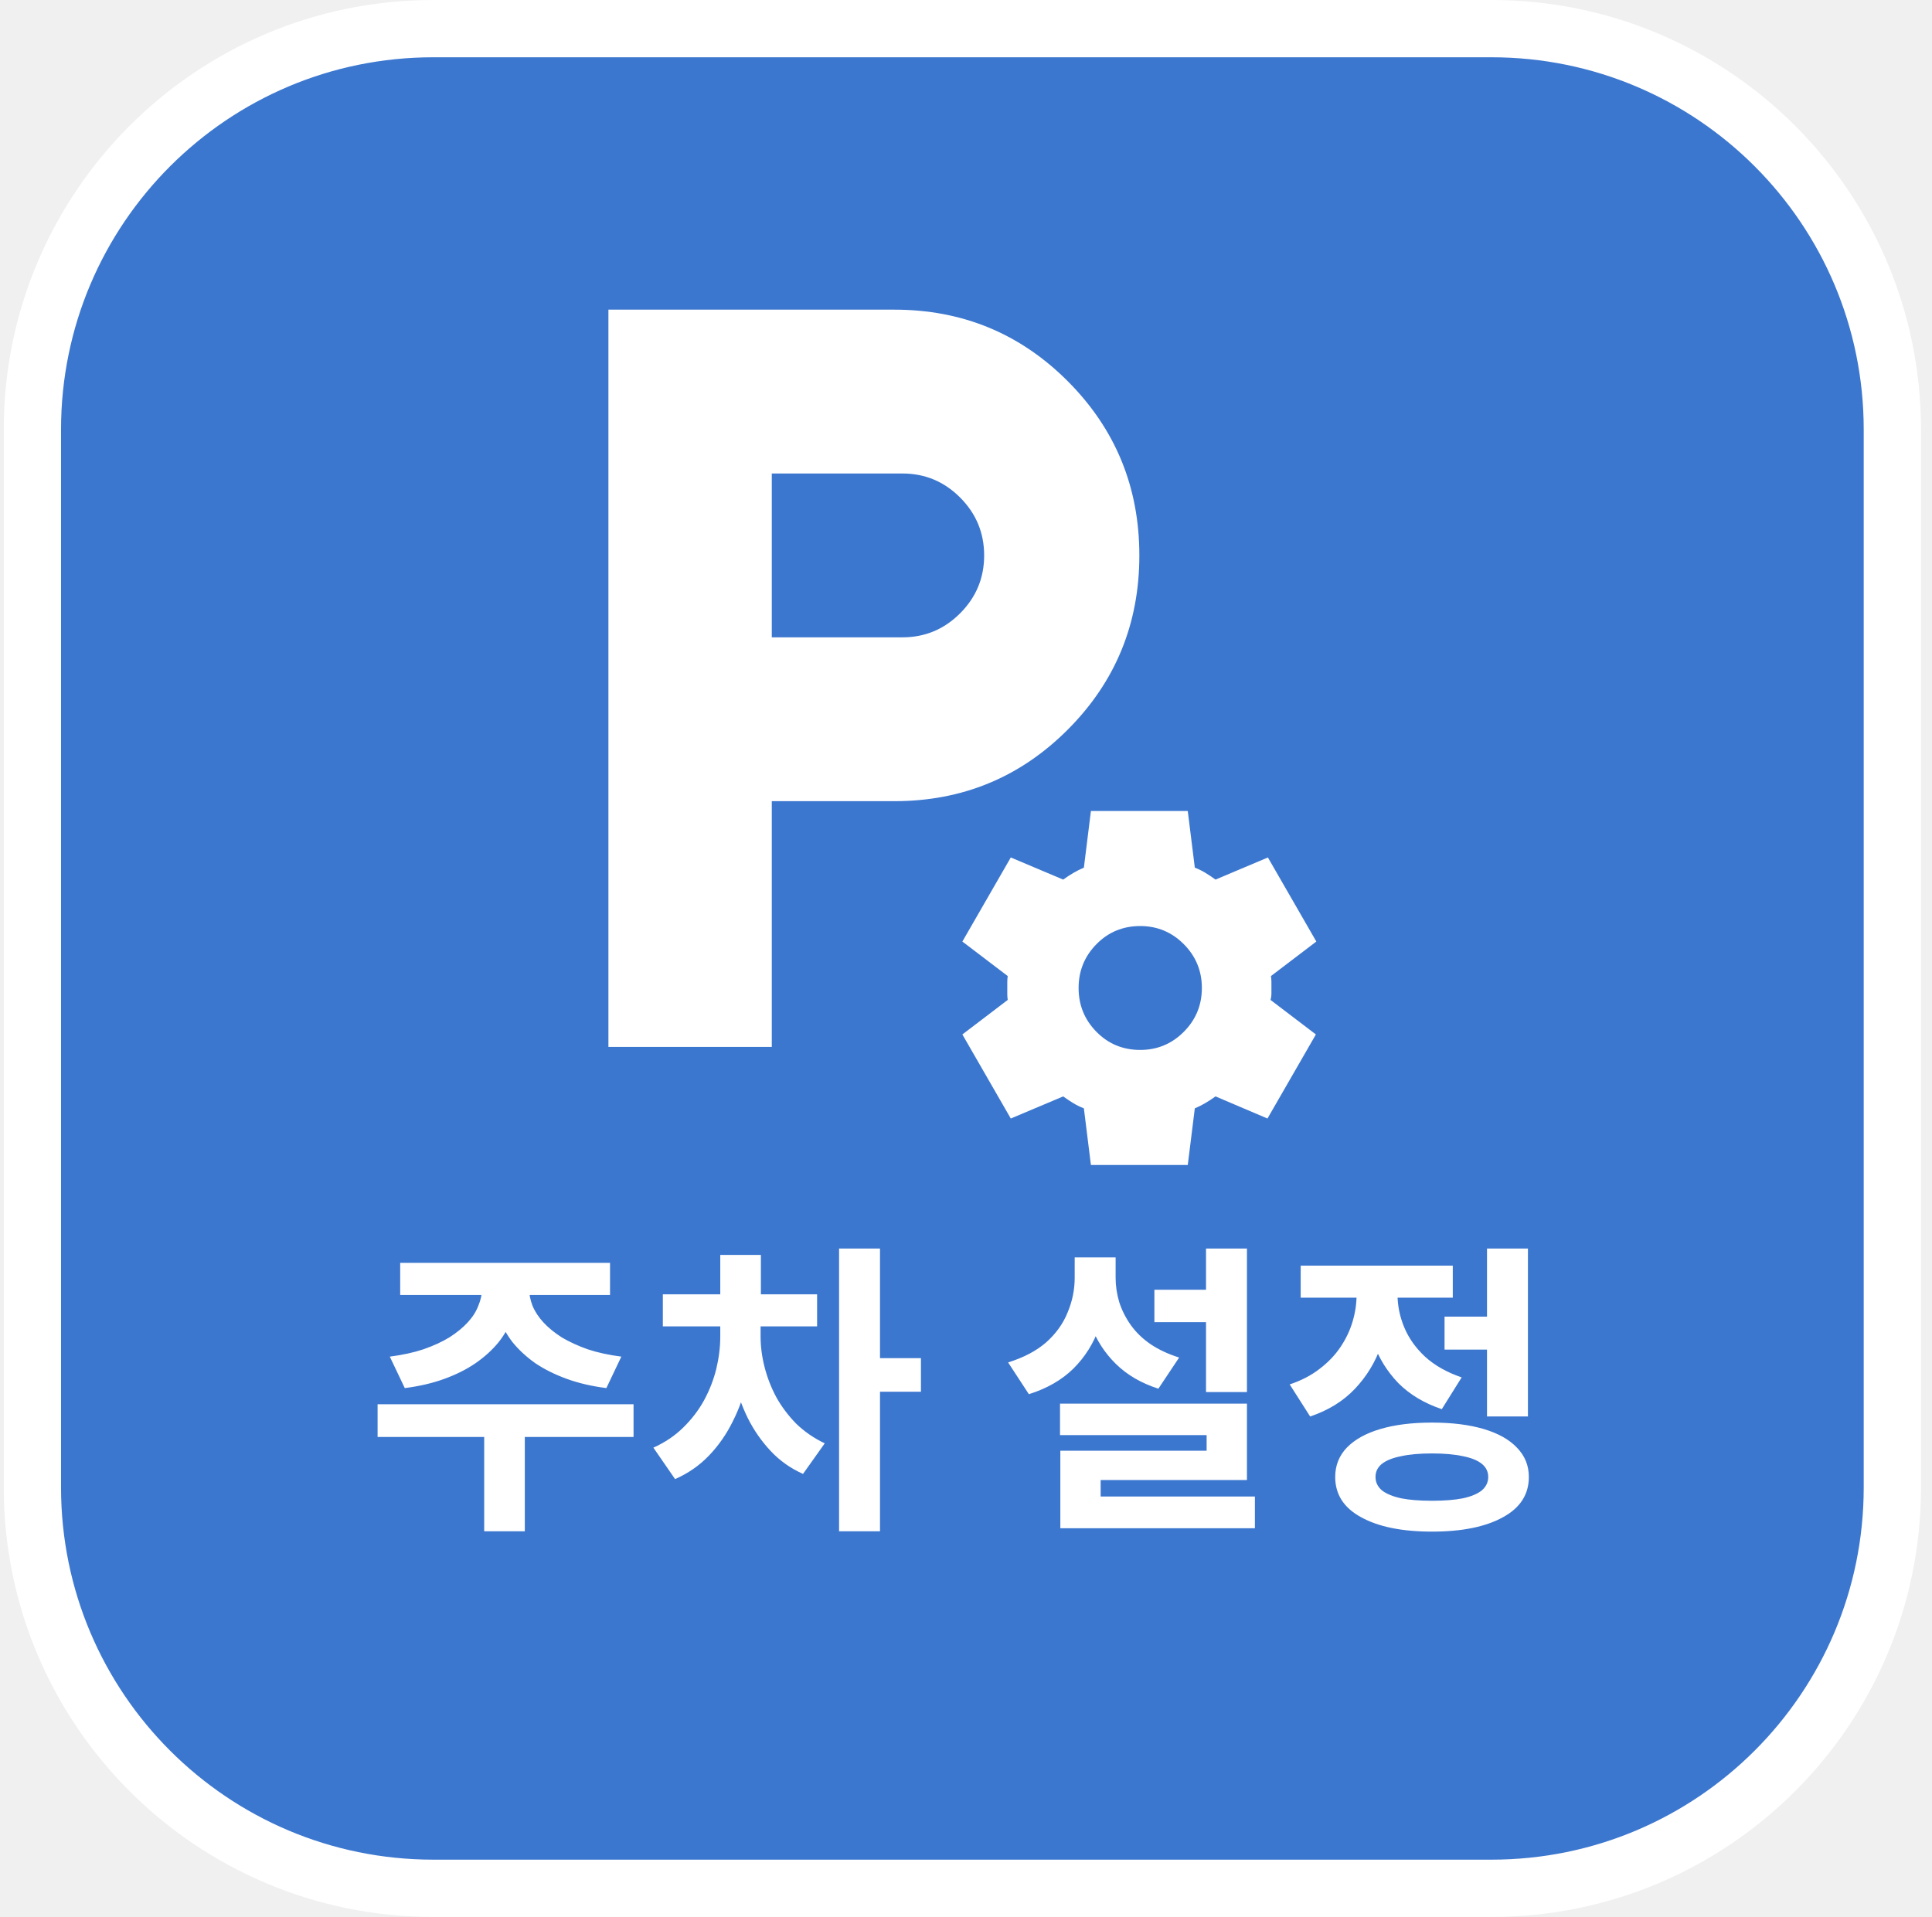
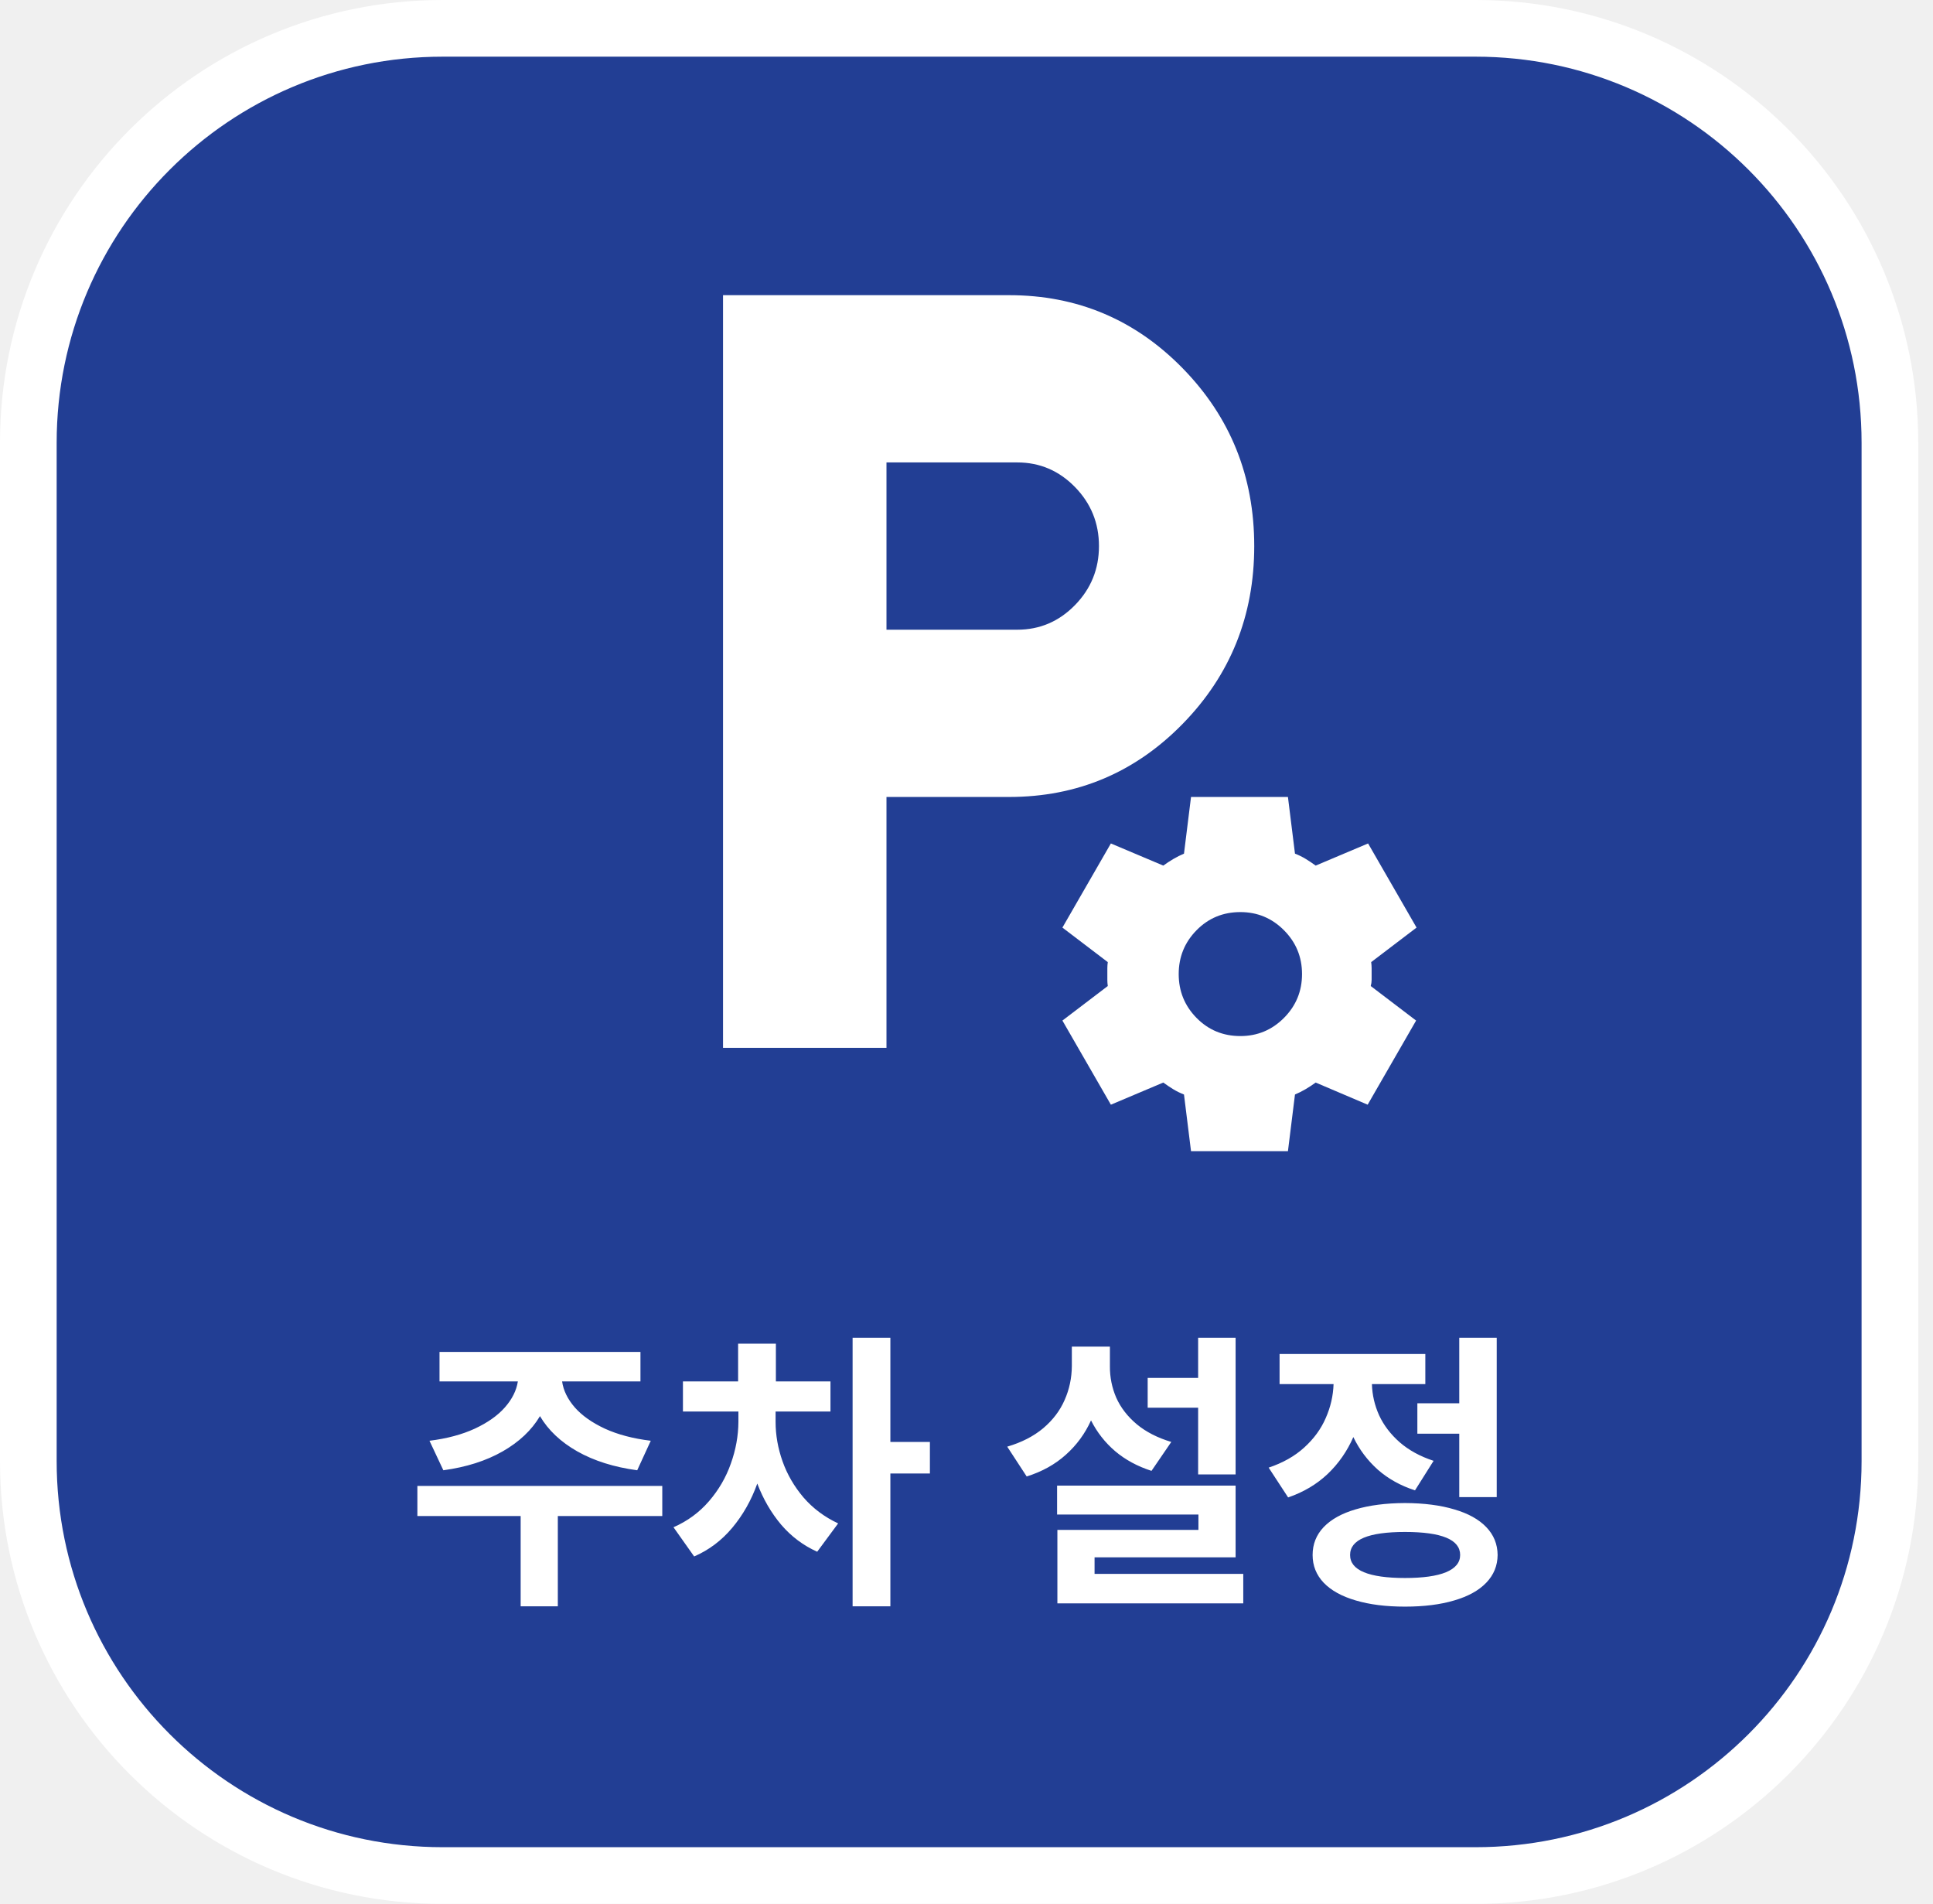
- <svg xmlns="http://www.w3.org/2000/svg" width="131" height="130" viewBox="0 0 131 130" fill="none">
-   <rect x="2.196" y="1.942" width="126.116" height="126.116" rx="27.186" fill="#3C77CF" stroke="white" stroke-width="3.884" />
-   <path d="M32.686 86.783H35.088V87.363C35.088 88.025 34.978 88.668 34.757 89.289C34.55 89.91 34.232 90.49 33.804 91.028C33.376 91.553 32.851 92.029 32.23 92.457C31.622 92.872 30.918 93.224 30.118 93.514C29.317 93.804 28.426 94.011 27.446 94.135L26.431 92.002C27.287 91.891 28.047 91.726 28.709 91.505C29.386 91.27 29.973 91.001 30.47 90.697C30.967 90.379 31.381 90.041 31.712 89.682C32.044 89.323 32.285 88.944 32.437 88.543C32.603 88.143 32.686 87.749 32.686 87.363V86.783ZM33.493 86.783H35.875V87.363C35.875 87.749 35.951 88.143 36.103 88.543C36.269 88.944 36.517 89.323 36.848 89.682C37.18 90.041 37.594 90.379 38.091 90.697C38.602 91.001 39.189 91.27 39.851 91.505C40.514 91.726 41.273 91.891 42.13 92.002L41.115 94.135C40.134 94.011 39.244 93.804 38.443 93.514C37.642 93.224 36.931 92.872 36.31 92.457C35.702 92.029 35.185 91.553 34.757 91.028C34.343 90.49 34.025 89.91 33.804 89.289C33.597 88.668 33.493 88.025 33.493 87.363V86.783ZM32.831 96.827H35.585V103.848H32.831V96.827ZM25.603 95.233H42.958V97.449H25.603V95.233ZM27.135 85.644H41.363V87.818H27.135V85.644ZM48.838 89.641H50.992V90.635C50.992 91.643 50.881 92.637 50.66 93.617C50.453 94.597 50.129 95.523 49.687 96.392C49.259 97.262 48.721 98.035 48.072 98.712C47.423 99.388 46.657 99.92 45.773 100.307L44.303 98.174C45.076 97.828 45.745 97.38 46.311 96.827C46.891 96.261 47.368 95.64 47.74 94.963C48.113 94.273 48.389 93.562 48.569 92.83C48.748 92.085 48.838 91.353 48.838 90.635V89.641ZM49.459 89.641H51.572V90.635C51.572 91.311 51.661 92.002 51.841 92.706C52.02 93.41 52.283 94.087 52.628 94.736C52.987 95.385 53.436 95.985 53.974 96.537C54.526 97.076 55.175 97.525 55.921 97.883L54.45 99.955C53.608 99.582 52.877 99.064 52.255 98.401C51.634 97.739 51.116 96.993 50.702 96.165C50.288 95.322 49.977 94.432 49.77 93.493C49.563 92.54 49.459 91.588 49.459 90.635V89.641ZM44.944 87.777H55.403V89.951H44.944V87.777ZM48.838 85.105H51.593V88.916H48.838V85.105ZM56.894 84.67H59.669V103.848H56.894V84.67ZM59.069 92.105H62.445V94.383H59.069V92.105ZM78.275 87.466H82.997V89.662H78.275V87.466ZM81.775 84.67H84.55V94.404H81.775V84.67ZM71.875 95.191H84.55V100.369H74.63V102.771H71.896V98.381H81.816V97.324H71.875V95.191ZM71.896 101.487H85.089V103.641H71.896V101.487ZM72.87 85.271H75.106V86.659C75.106 87.846 74.913 88.971 74.526 90.034C74.154 91.097 73.574 92.022 72.787 92.809C72 93.583 70.992 94.163 69.763 94.549L68.355 92.395C69.418 92.064 70.281 91.608 70.944 91.028C71.606 90.435 72.09 89.758 72.393 88.999C72.711 88.24 72.87 87.459 72.87 86.659V85.271ZM73.429 85.271H75.645V86.659C75.645 87.211 75.728 87.763 75.893 88.315C76.073 88.868 76.335 89.385 76.68 89.869C77.025 90.352 77.467 90.78 78.006 91.153C78.558 91.525 79.207 91.829 79.952 92.064L78.544 94.176C77.384 93.804 76.425 93.244 75.665 92.499C74.906 91.753 74.34 90.877 73.967 89.869C73.608 88.861 73.429 87.791 73.429 86.659V85.271ZM97.948 89.289H101.593V91.525H97.948V89.289ZM100.827 84.67H103.602V96.061H100.827V84.67ZM97.099 96.475C98.452 96.475 99.619 96.62 100.599 96.91C101.579 97.2 102.332 97.621 102.856 98.174C103.395 98.726 103.664 99.388 103.664 100.162C103.664 101.349 103.077 102.26 101.904 102.895C100.73 103.544 99.129 103.869 97.099 103.869C95.069 103.869 93.468 103.544 92.294 102.895C91.121 102.26 90.534 101.349 90.534 100.162C90.534 99.388 90.796 98.726 91.321 98.174C91.859 97.621 92.619 97.2 93.599 96.91C94.579 96.62 95.746 96.475 97.099 96.475ZM97.099 98.567C96.27 98.567 95.573 98.629 95.007 98.753C94.441 98.864 94.006 99.036 93.702 99.271C93.412 99.506 93.267 99.803 93.267 100.162C93.267 100.521 93.412 100.824 93.702 101.073C94.006 101.308 94.441 101.487 95.007 101.611C95.573 101.722 96.27 101.777 97.099 101.777C97.927 101.777 98.625 101.722 99.191 101.611C99.757 101.487 100.185 101.308 100.475 101.073C100.765 100.824 100.91 100.521 100.91 100.162C100.91 99.803 100.765 99.506 100.475 99.271C100.185 99.036 99.757 98.864 99.191 98.753C98.625 98.629 97.927 98.567 97.099 98.567ZM91.984 86.576H94.22V87.798C94.22 89.013 94.027 90.172 93.64 91.277C93.254 92.382 92.66 93.355 91.859 94.197C91.072 95.025 90.064 95.647 88.835 96.061L87.448 93.886C88.235 93.624 88.912 93.272 89.478 92.83C90.057 92.388 90.527 91.898 90.886 91.36C91.259 90.808 91.535 90.228 91.714 89.62C91.894 89.013 91.984 88.405 91.984 87.798V86.576ZM92.563 86.576H94.759V87.777C94.759 88.536 94.91 89.282 95.214 90.014C95.518 90.745 95.987 91.408 96.623 92.002C97.272 92.596 98.1 93.065 99.108 93.41L97.762 95.564C96.574 95.164 95.594 94.577 94.821 93.804C94.061 93.017 93.495 92.105 93.123 91.07C92.75 90.02 92.563 88.923 92.563 87.777V86.576ZM88.194 85.83H98.507V88.005H88.194V85.83Z" fill="white" />
-   <path d="M73.97 79.005L73.493 75.164C73.234 75.064 72.99 74.944 72.761 74.804C72.532 74.664 72.309 74.514 72.09 74.354L68.537 75.854L65.254 70.153L68.329 67.812C68.309 67.672 68.299 67.537 68.299 67.407V66.597C68.299 66.467 68.309 66.332 68.329 66.192L65.254 63.852L68.537 58.151L72.09 59.651C72.309 59.491 72.537 59.341 72.776 59.201C73.015 59.061 73.254 58.941 73.493 58.841L73.97 55H80.537L81.015 58.841C81.274 58.941 81.518 59.061 81.746 59.201C81.975 59.341 82.199 59.491 82.418 59.651L85.97 58.151L89.254 63.852L86.179 66.192C86.199 66.332 86.209 66.467 86.209 66.597V67.407C86.209 67.537 86.189 67.672 86.149 67.812L89.224 70.153L85.941 75.854L82.418 74.354C82.199 74.514 81.97 74.664 81.731 74.804C81.493 74.944 81.254 75.064 81.015 75.164L80.537 79.005H73.97ZM77.314 71.203C78.468 71.203 79.453 70.793 80.269 69.973C81.085 69.153 81.493 68.162 81.493 67.002C81.493 65.842 81.085 64.852 80.269 64.032C79.453 63.212 78.468 62.801 77.314 62.801C76.139 62.801 75.149 63.212 74.344 64.032C73.537 64.852 73.135 65.842 73.135 67.002C73.135 68.162 73.537 69.153 74.344 69.973C75.149 70.793 76.139 71.203 77.314 71.203Z" fill="white" />
-   <path d="M41.254 71V21H60.639C65.254 21 69.177 22.62 72.408 25.861C75.638 29.102 77.254 33.037 77.254 37.667C77.254 42.296 75.638 46.231 72.408 49.472C69.177 52.713 65.254 54.333 60.639 54.333H52.331V71H41.254ZM52.331 43.222H61.192C62.715 43.222 64.019 42.678 65.104 41.59C66.189 40.502 66.731 39.194 66.731 37.667C66.731 36.139 66.189 34.831 65.104 33.743C64.019 32.655 62.715 32.111 61.192 32.111H52.331V43.222Z" fill="white" />
+ <svg xmlns="http://www.w3.org/2000/svg" width="131" height="129" viewBox="0 0 131 129" fill="none">
+   <rect x="1.92" y="1.92" width="126.16" height="125.16" rx="28.08" fill="#223E94" stroke="white" stroke-width="3.84" />
+   <path d="M44.883 102.721H37.804V108.84H35.285V102.721H28.286V100.681H44.883V102.721ZM43.404 93.602H38.094C38.181 94.215 38.468 94.802 38.954 95.362C39.441 95.915 40.121 96.395 40.994 96.802C41.867 97.201 42.904 97.475 44.103 97.621L43.184 99.621C41.61 99.408 40.257 98.981 39.124 98.341C37.998 97.701 37.154 96.905 36.594 95.952C36.028 96.905 35.185 97.701 34.065 98.341C32.945 98.981 31.605 99.408 30.046 99.621L29.106 97.621C30.285 97.475 31.309 97.201 32.175 96.802C33.048 96.395 33.728 95.915 34.215 95.362C34.708 94.802 35.001 94.215 35.095 93.602H29.786V91.602H43.404V93.602ZM52.562 96.342C52.562 97.235 52.719 98.125 53.032 99.011C53.345 99.898 53.819 100.714 54.452 101.461C55.092 102.201 55.875 102.787 56.801 103.221L55.382 105.14C54.442 104.72 53.629 104.11 52.942 103.311C52.262 102.504 51.722 101.574 51.322 100.521C50.916 101.654 50.349 102.654 49.623 103.521C48.903 104.38 48.043 105.027 47.043 105.46L45.643 103.481C46.59 103.067 47.393 102.477 48.053 101.711C48.713 100.944 49.206 100.094 49.532 99.161C49.866 98.228 50.036 97.288 50.042 96.342V95.642H46.283V93.602H50.022V91.043H52.582V93.602H56.281V95.642H52.562V96.342ZM60.341 97.701H63.02V99.841H60.341V108.84H57.781V90.643H60.341V97.701ZM83.737 99.901H81.198V95.382H77.778V93.362H81.198V90.643H83.737V99.901ZM83.737 105.52H74.179V106.64H84.257V108.64H71.659V103.661H81.218V102.621H71.639V100.661H83.737V105.52ZM75.219 92.562C75.212 93.309 75.355 94.022 75.648 94.702C75.948 95.375 76.412 95.975 77.038 96.502C77.665 97.022 78.445 97.421 79.378 97.701L78.038 99.661C77.085 99.355 76.265 98.911 75.578 98.331C74.892 97.745 74.345 97.048 73.939 96.242C73.532 97.141 72.962 97.918 72.229 98.571C71.502 99.225 70.619 99.715 69.579 100.041L68.26 98.021C69.233 97.735 70.046 97.318 70.699 96.772C71.352 96.218 71.836 95.582 72.149 94.862C72.469 94.142 72.632 93.376 72.639 92.562V91.243H75.219V92.562ZM101.434 101.441H98.895V97.141H96.055V95.082H98.895V90.643H101.434V101.441ZM95.215 101.841C96.508 101.847 97.622 101.991 98.555 102.271C99.495 102.544 100.218 102.944 100.724 103.471C101.231 103.997 101.488 104.627 101.494 105.36C101.488 106.087 101.231 106.713 100.724 107.24C100.218 107.767 99.495 108.166 98.555 108.44C97.615 108.72 96.502 108.86 95.215 108.86C93.929 108.86 92.816 108.72 91.876 108.44C90.936 108.166 90.213 107.767 89.706 107.24C89.206 106.713 88.956 106.087 88.956 105.36C88.956 104.627 89.206 103.997 89.706 103.471C90.213 102.944 90.933 102.544 91.866 102.271C92.806 101.991 93.922 101.847 95.215 101.841ZM95.215 103.801C92.736 103.801 91.496 104.32 91.496 105.36C91.496 105.88 91.809 106.27 92.436 106.53C93.069 106.79 93.996 106.92 95.215 106.92C96.435 106.92 97.362 106.79 97.995 106.53C98.635 106.263 98.955 105.874 98.955 105.36C98.955 104.32 97.708 103.801 95.215 103.801ZM96.595 93.782H92.976C92.996 94.515 93.159 95.222 93.466 95.902C93.779 96.575 94.242 97.181 94.855 97.722C95.475 98.261 96.242 98.681 97.155 98.981L95.895 100.981C94.922 100.668 94.082 100.201 93.376 99.581C92.676 98.955 92.123 98.218 91.716 97.371C91.296 98.331 90.716 99.165 89.976 99.871C89.236 100.571 88.343 101.101 87.297 101.461L85.977 99.441C86.937 99.121 87.74 98.668 88.386 98.081C89.04 97.488 89.526 96.822 89.846 96.082C90.173 95.342 90.35 94.575 90.376 93.782H86.717V91.742H96.595V93.782Z" fill="white" />
+   <mask id="mask0_614_3783" style="mask-type:alpha" maskUnits="userSpaceOnUse" x="70" y="52" width="29" height="29">
+     <rect x="70" y="52" width="29" height="29" fill="#D9D9D9" />
+   </mask>
+   <g mask="url(#mask0_614_3783)">
+     <path d="M80.716 78L80.239 74.16C79.98 74.06 79.736 73.94 79.507 73.8C79.279 73.66 79.055 73.51 78.836 73.35L75.284 74.85L72 69.15L75.075 66.81C75.055 66.67 75.045 66.535 75.045 66.405V65.595C75.045 65.465 75.055 65.33 75.075 65.19L72 62.85L75.284 57.15L78.836 58.65C79.055 58.49 79.284 58.34 79.522 58.2C79.761 58.06 80 57.94 80.239 57.84L80.716 54H87.284L87.761 57.84C88.02 57.94 88.264 58.06 88.493 58.2C88.721 58.34 88.945 58.49 89.164 58.65L92.716 57.15L96 62.85L92.925 65.19C92.945 65.33 92.955 65.465 92.955 65.595V66.405C92.955 66.535 92.935 66.67 92.895 66.81L95.97 69.15L92.687 74.85L89.164 73.35C88.945 73.51 88.716 73.66 88.478 73.8C88.239 73.94 88 74.06 87.761 74.16L87.284 78H80.716ZM84.06 70.2C85.214 70.2 86.199 69.79 87.015 68.97C87.831 68.15 88.239 67.16 88.239 66C88.239 64.84 87.831 63.85 87.015 63.03C86.199 62.21 85.214 61.8 84.06 61.8C82.886 61.8 81.895 62.21 81.09 63.03C80.284 63.85 79.881 64.84 79.881 66C79.881 67.16 80.284 68.15 81.09 68.97C81.895 69.79 82.886 70.2 84.06 70.2Z" fill="white" />
+   </g>
+   <mask id="mask1_614_3783" style="mask-type:alpha" maskUnits="userSpaceOnUse" x="32" y="11" width="67" height="68">
+     <rect x="32" y="11" width="67" height="68" fill="#D9D9D9" />
+   </mask>
+   <g mask="url(#mask1_614_3783)">
+     <path d="M49 71V20H68.385C73 20 76.923 21.653 80.154 24.958C83.385 28.264 85 32.278 85 37C85 41.722 83.385 45.736 80.154 49.042C76.923 52.347 73 54 68.385 54H60.077V71H49ZM60.077 42.667H68.939C70.462 42.667 71.765 42.112 72.85 41.002C73.935 39.892 74.477 38.558 74.477 37C74.477 35.442 73.935 34.108 72.85 32.998C71.765 31.888 70.462 31.333 68.939 31.333H60.077V42.667Z" fill="white" />
+   </g>
</svg>
